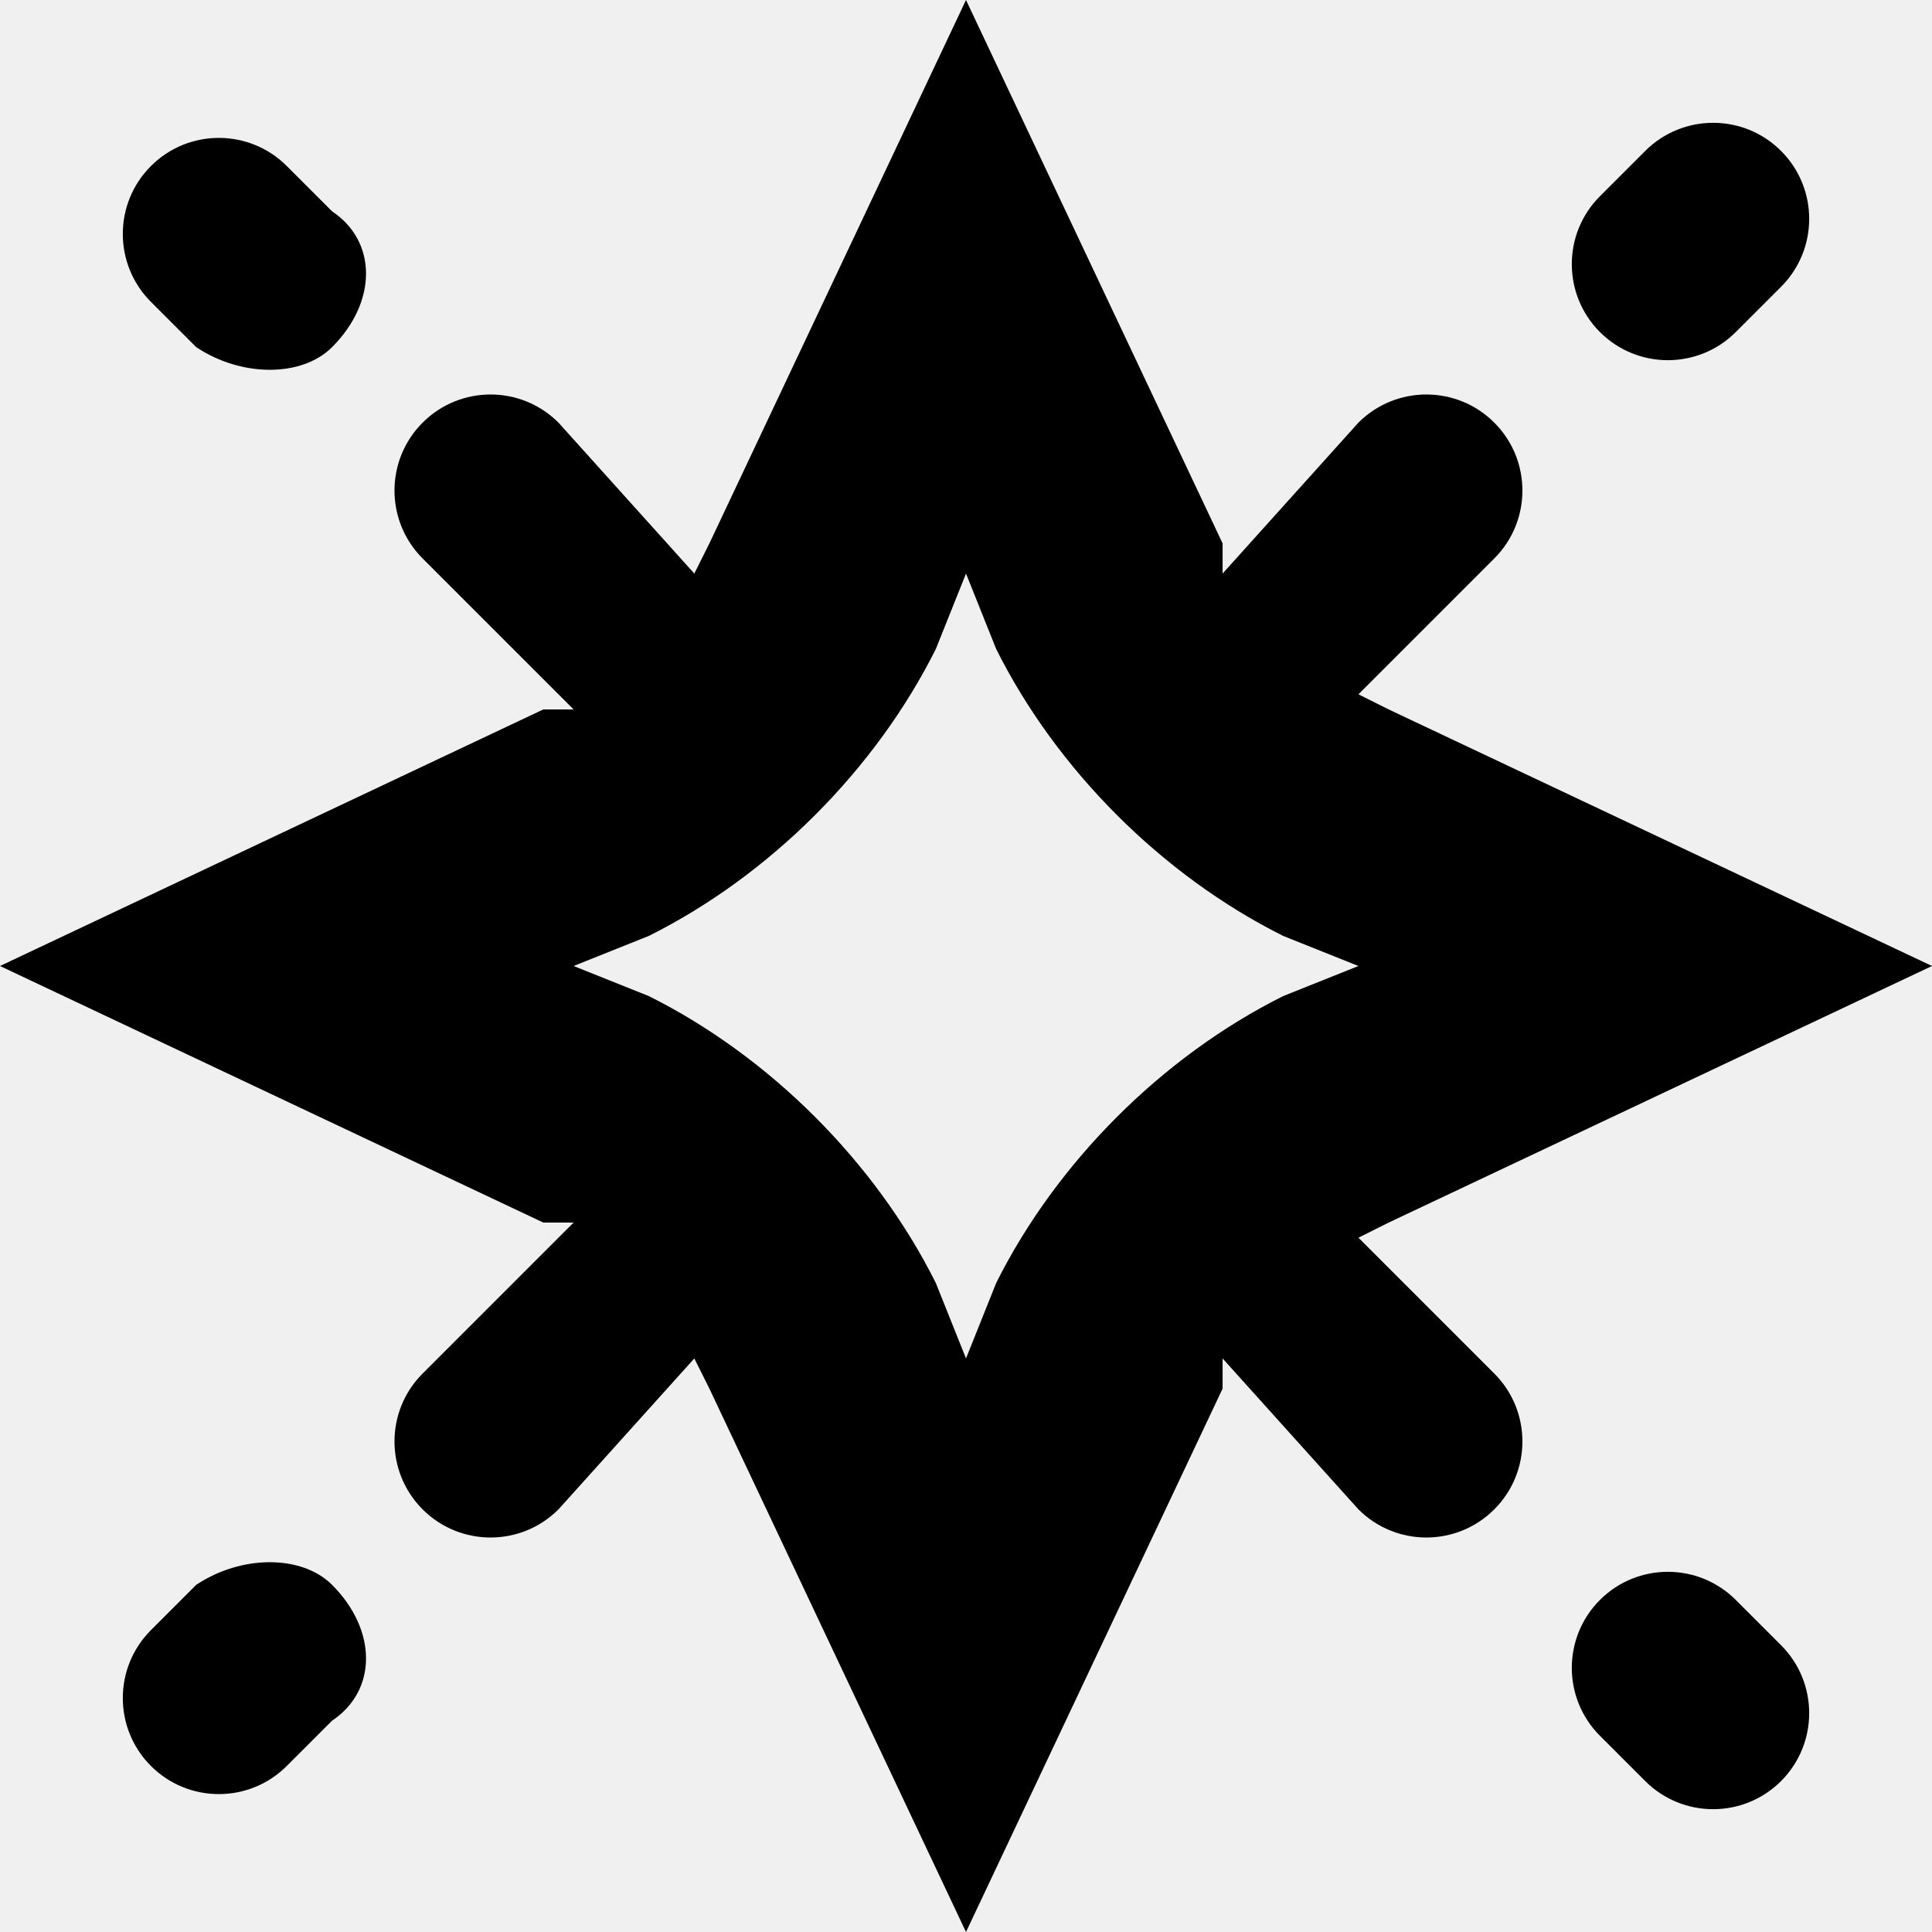
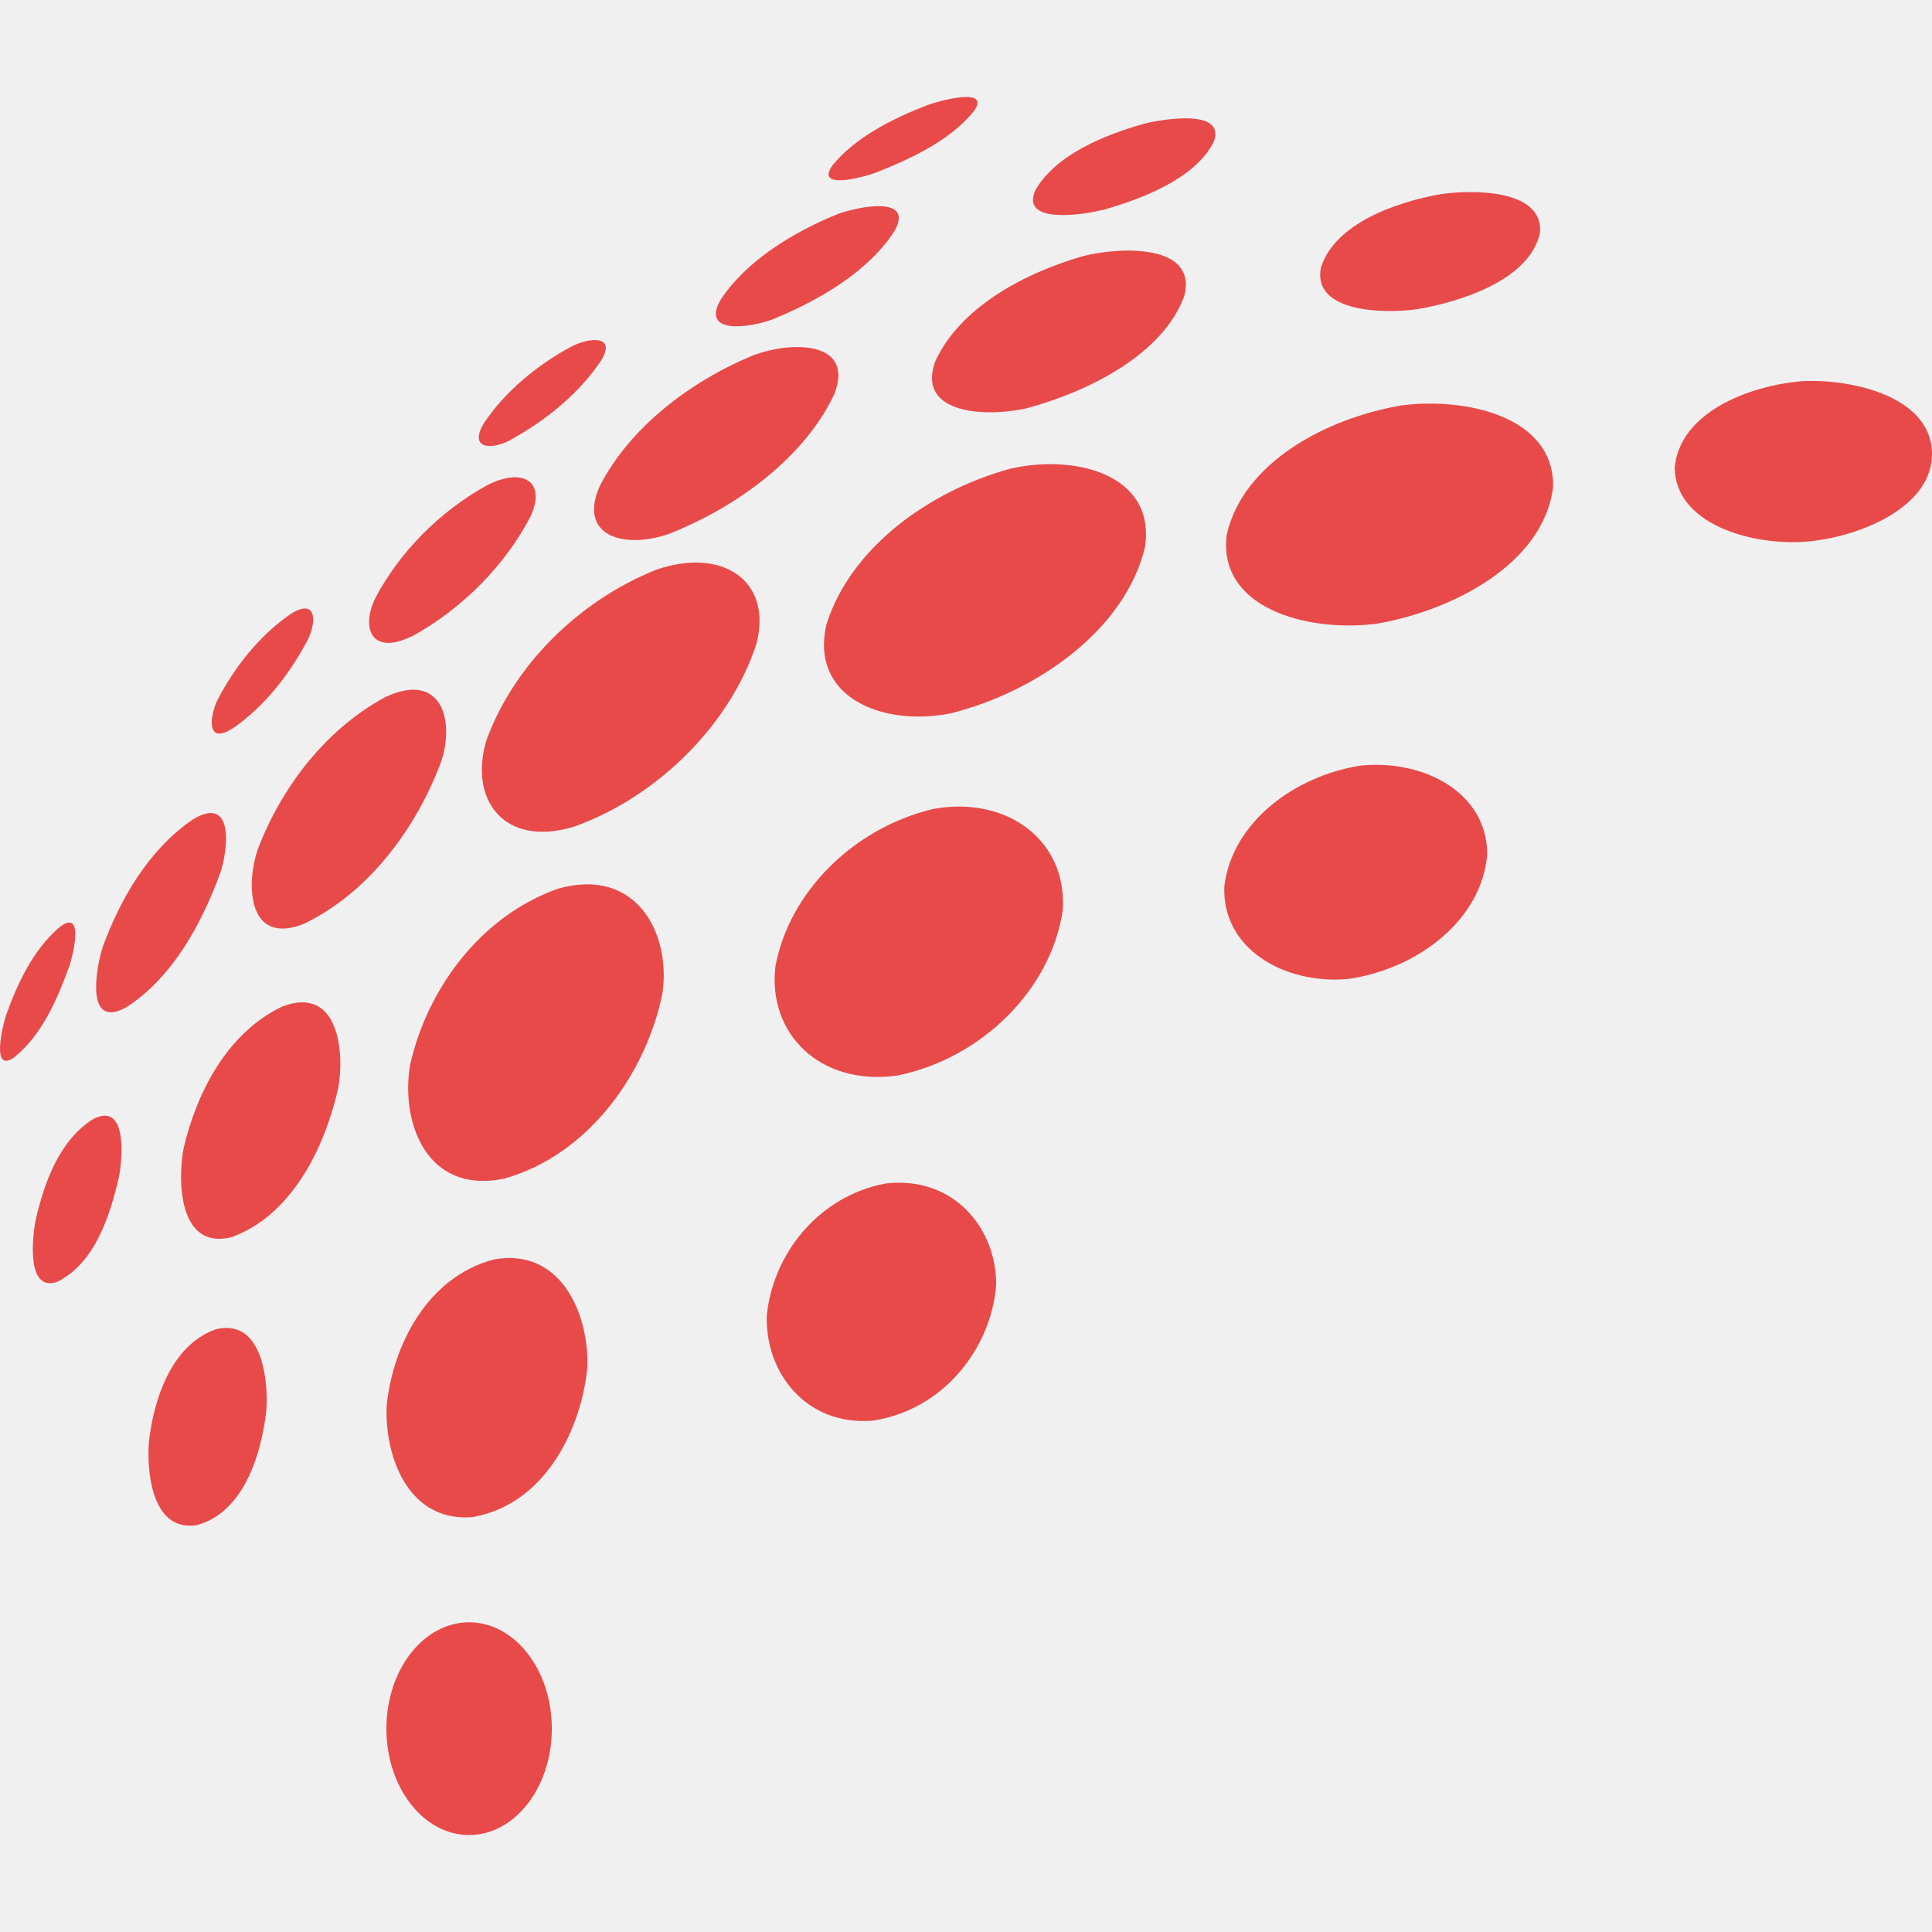
- <svg xmlns="http://www.w3.org/2000/svg" viewBox="0 0 128 128">
-   <path fill-rule="evenodd" d="M81 36 64 0 47 36l-1 2-9-10a6 6 0 0 0-9 9l10 10h-2L0 64l36 17h2L28 91a6 6 0 1 0 9 9l9-10 1 2 17 36 17-36v-2l9 10a6 6 0 1 0 9-9l-9-9 2-1 36-17-36-17-2-1 9-9a6 6 0 1 0-9-9l-9 10v-2Zm-17 2-2 5c-4 8-11 15-19 19l-5 2 5 2c8 4 15 11 19 19l2 5 2-5c4-8 11-15 19-19l5-2-5-2c-8-4-15-11-19-19l-2-5Z" clip-rule="evenodd" />
-   <path d="M118 19a6 6 0 0 0-9-9l-3 3a6 6 0 1 0 9 9l3-3Zm-96 4c-2 2-6 2-9 0l-3-3a6 6 0 1 1 9-9l3 3c3 2 3 6 0 9Zm0 82c-2-2-6-2-9 0l-3 3a6 6 0 1 0 9 9l3-3c3-2 3-6 0-9Zm96 4a6 6 0 0 1-9 9l-3-3a6 6 0 1 1 9-9l3 3Z" />
-   <style>path{fill:#000}@media (prefers-color-scheme:dark){path{fill:#fff}}</style>
+ <svg xmlns="http://www.w3.org/2000/svg" width="48" height="48" viewBox="0 0 48 48" fill="none">
+   <path fill-rule="evenodd" clip-rule="evenodd" d="M21.763 4.288C21.454 4.404 20.232 4.736 20.686 4.102C21.257 3.409 22.171 2.949 23.038 2.612C23.294 2.518 24.615 2.14 24.208 2.745C23.637 3.473 22.648 3.939 21.763 4.288M4.888 37.892C3.741 38.067 3.642 36.484 3.701 35.803C3.817 34.819 4.224 33.434 5.36 33.026C6.541 32.735 6.669 34.359 6.617 35.046C6.506 36.03 6.099 37.566 4.888 37.892M12.688 10.93C12.135 11.215 11.658 11.11 12.024 10.511C12.543 9.736 13.323 9.084 14.178 8.619C14.661 8.368 15.319 8.328 14.935 8.956C14.399 9.765 13.573 10.441 12.682 10.93M21.687 35.296C20.011 35.43 19.01 34.086 19.05 32.694C19.19 31.198 20.302 29.726 21.996 29.405C23.684 29.202 24.761 30.512 24.749 31.926C24.633 33.468 23.463 35.029 21.681 35.296M27.375 5.219C26.891 5.342 25.331 5.574 25.727 4.719C26.233 3.846 27.421 3.357 28.416 3.077C28.865 2.961 30.465 2.687 30.157 3.52C29.697 4.439 28.381 4.94 27.375 5.225M22.287 26.722C20.378 26.99 19.062 25.68 19.266 24.004C19.609 22.176 21.181 20.581 23.183 20.098C25.052 19.76 26.53 20.913 26.402 22.624C26.117 24.557 24.417 26.291 22.293 26.722M33.481 24.324C31.88 24.458 30.349 23.555 30.419 22.013C30.611 20.447 32.136 19.283 33.807 19.021C35.378 18.864 36.944 19.69 36.95 21.221C36.822 22.857 35.209 24.085 33.481 24.324ZM25.558 10.132C24.569 10.371 22.764 10.324 23.23 8.991C23.835 7.647 25.448 6.779 26.92 6.36C27.828 6.133 29.761 6.046 29.423 7.356C28.894 8.799 27.072 9.713 25.552 10.132M23.62 17.723C21.885 18.066 20.11 17.298 20.535 15.505C21.134 13.619 23.055 12.21 25.093 11.646C26.711 11.273 28.725 11.785 28.445 13.601C27.951 15.645 25.779 17.181 23.62 17.723M44.803 13.462C43.504 13.543 41.63 13.025 41.607 11.622C41.729 10.249 43.446 9.579 44.785 9.469C46.013 9.41 47.934 9.847 47.998 11.209C48.068 12.624 46.106 13.38 44.803 13.462ZM35.209 7.682C34.395 7.798 32.602 7.769 32.817 6.651C33.16 5.557 34.674 5.021 35.797 4.823C36.601 4.707 38.353 4.701 38.26 5.784C38.009 6.942 36.339 7.489 35.209 7.682M34.115 15.505C32.48 15.697 30.25 15.115 30.477 13.287C30.879 11.494 32.945 10.394 34.808 10.074C36.385 9.864 38.626 10.33 38.586 12.105C38.341 14.032 36.042 15.202 34.115 15.511M5.814 30.721C4.422 31.123 4.411 29.306 4.562 28.526C4.871 27.199 5.616 25.668 7.018 25.005C8.433 24.469 8.561 26.186 8.404 27.03C8.101 28.387 7.327 30.127 5.814 30.715M1.459 31.833C0.621 32.165 0.813 30.663 0.889 30.296C1.093 29.417 1.465 28.317 2.333 27.793C3.194 27.374 3.031 28.858 2.955 29.242C2.752 30.122 2.391 31.344 1.459 31.827M10.22 15.813C9.254 16.285 8.951 15.633 9.324 14.859C9.929 13.718 10.918 12.705 12.118 12.047C12.997 11.605 13.585 11.966 13.177 12.839C12.554 14.038 11.483 15.132 10.22 15.819M7.589 22.938C6.151 23.532 6.105 21.984 6.401 21.111C6.966 19.62 8.043 18.148 9.568 17.321C10.954 16.669 11.297 17.868 10.971 18.893C10.395 20.465 9.242 22.123 7.589 22.933M0.348 26.274C-0.24 26.681 0.08 25.43 0.15 25.226C0.429 24.446 0.813 23.602 1.489 23.026C2.106 22.566 1.809 23.747 1.727 23.992C1.436 24.789 1.058 25.703 0.348 26.274M5.773 18.101C5.109 18.52 5.214 17.781 5.406 17.385C5.825 16.582 6.425 15.808 7.211 15.261C7.857 14.847 7.874 15.418 7.653 15.883C7.216 16.716 6.594 17.537 5.779 18.101M3.124 25.034C2.088 25.593 2.402 23.98 2.554 23.52C2.985 22.351 3.677 21.122 4.789 20.36C5.837 19.725 5.662 21.14 5.47 21.698C5.022 22.909 4.312 24.277 3.118 25.04M11.786 37.689C10.104 37.858 9.539 36.105 9.609 34.901C9.76 33.457 10.593 31.734 12.269 31.291C13.992 30.983 14.644 32.741 14.592 33.975C14.452 35.453 13.579 37.345 11.786 37.683M12.525 29.283C10.575 29.685 9.946 27.851 10.191 26.448C10.598 24.632 11.891 22.775 13.87 22.077C15.796 21.535 16.67 23.165 16.46 24.667C16.082 26.576 14.685 28.678 12.525 29.283M16.658 13.252C15.5 13.665 14.341 13.316 14.906 12.065C15.651 10.627 17.124 9.486 18.713 8.828C19.714 8.456 21.239 8.485 20.727 9.795C19.999 11.343 18.346 12.577 16.664 13.246M14.26 20.54C12.496 21.07 11.64 19.836 12.089 18.381C12.758 16.553 14.347 14.94 16.303 14.155C17.927 13.59 19.202 14.411 18.794 15.994C18.154 17.961 16.384 19.778 14.26 20.54ZM19.202 7.932C18.614 8.153 17.392 8.316 17.91 7.437C18.55 6.477 19.679 5.784 20.797 5.324C21.291 5.138 22.706 4.841 22.235 5.72C21.594 6.739 20.354 7.46 19.202 7.932Z" fill="#E84A4A" />
+   <path d="M11.655 45.591C12.79 45.591 13.71 44.408 13.71 42.948C13.71 41.489 12.79 40.306 11.655 40.306C10.52 40.306 9.6 41.489 9.6 42.948C9.6 44.408 10.52 45.591 11.655 45.591Z" fill="#E84A4A" />
</svg>
